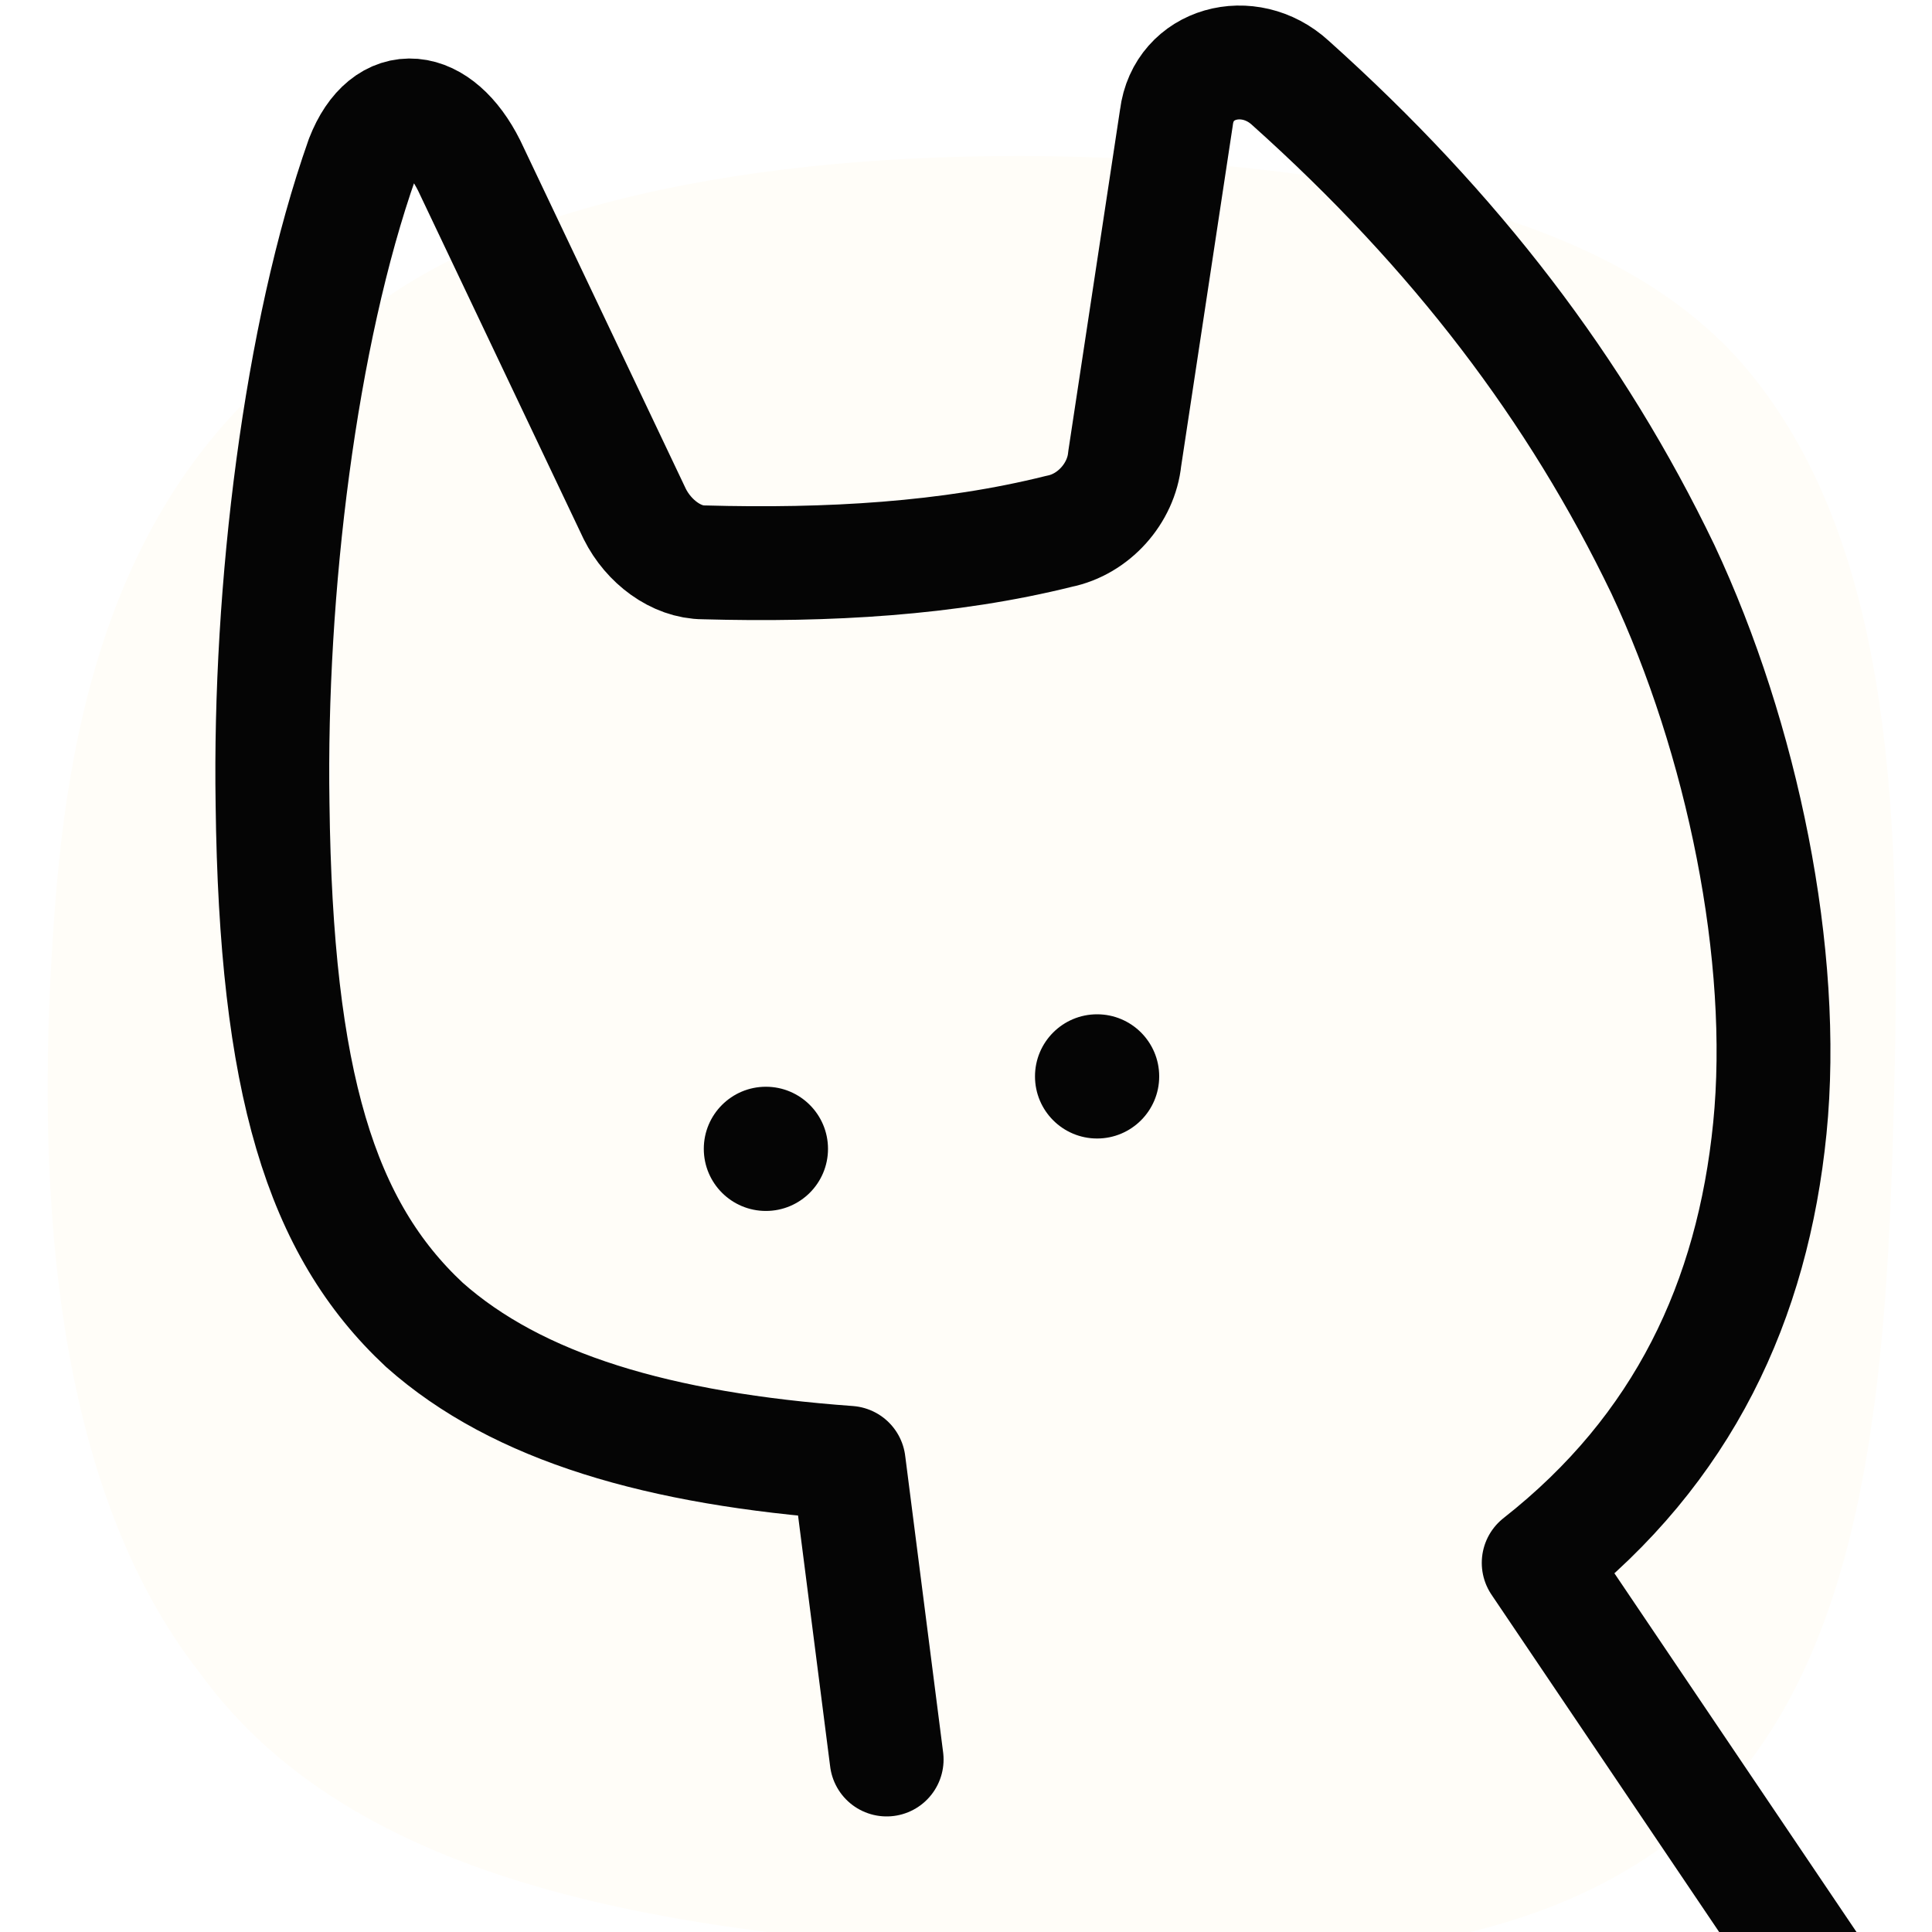
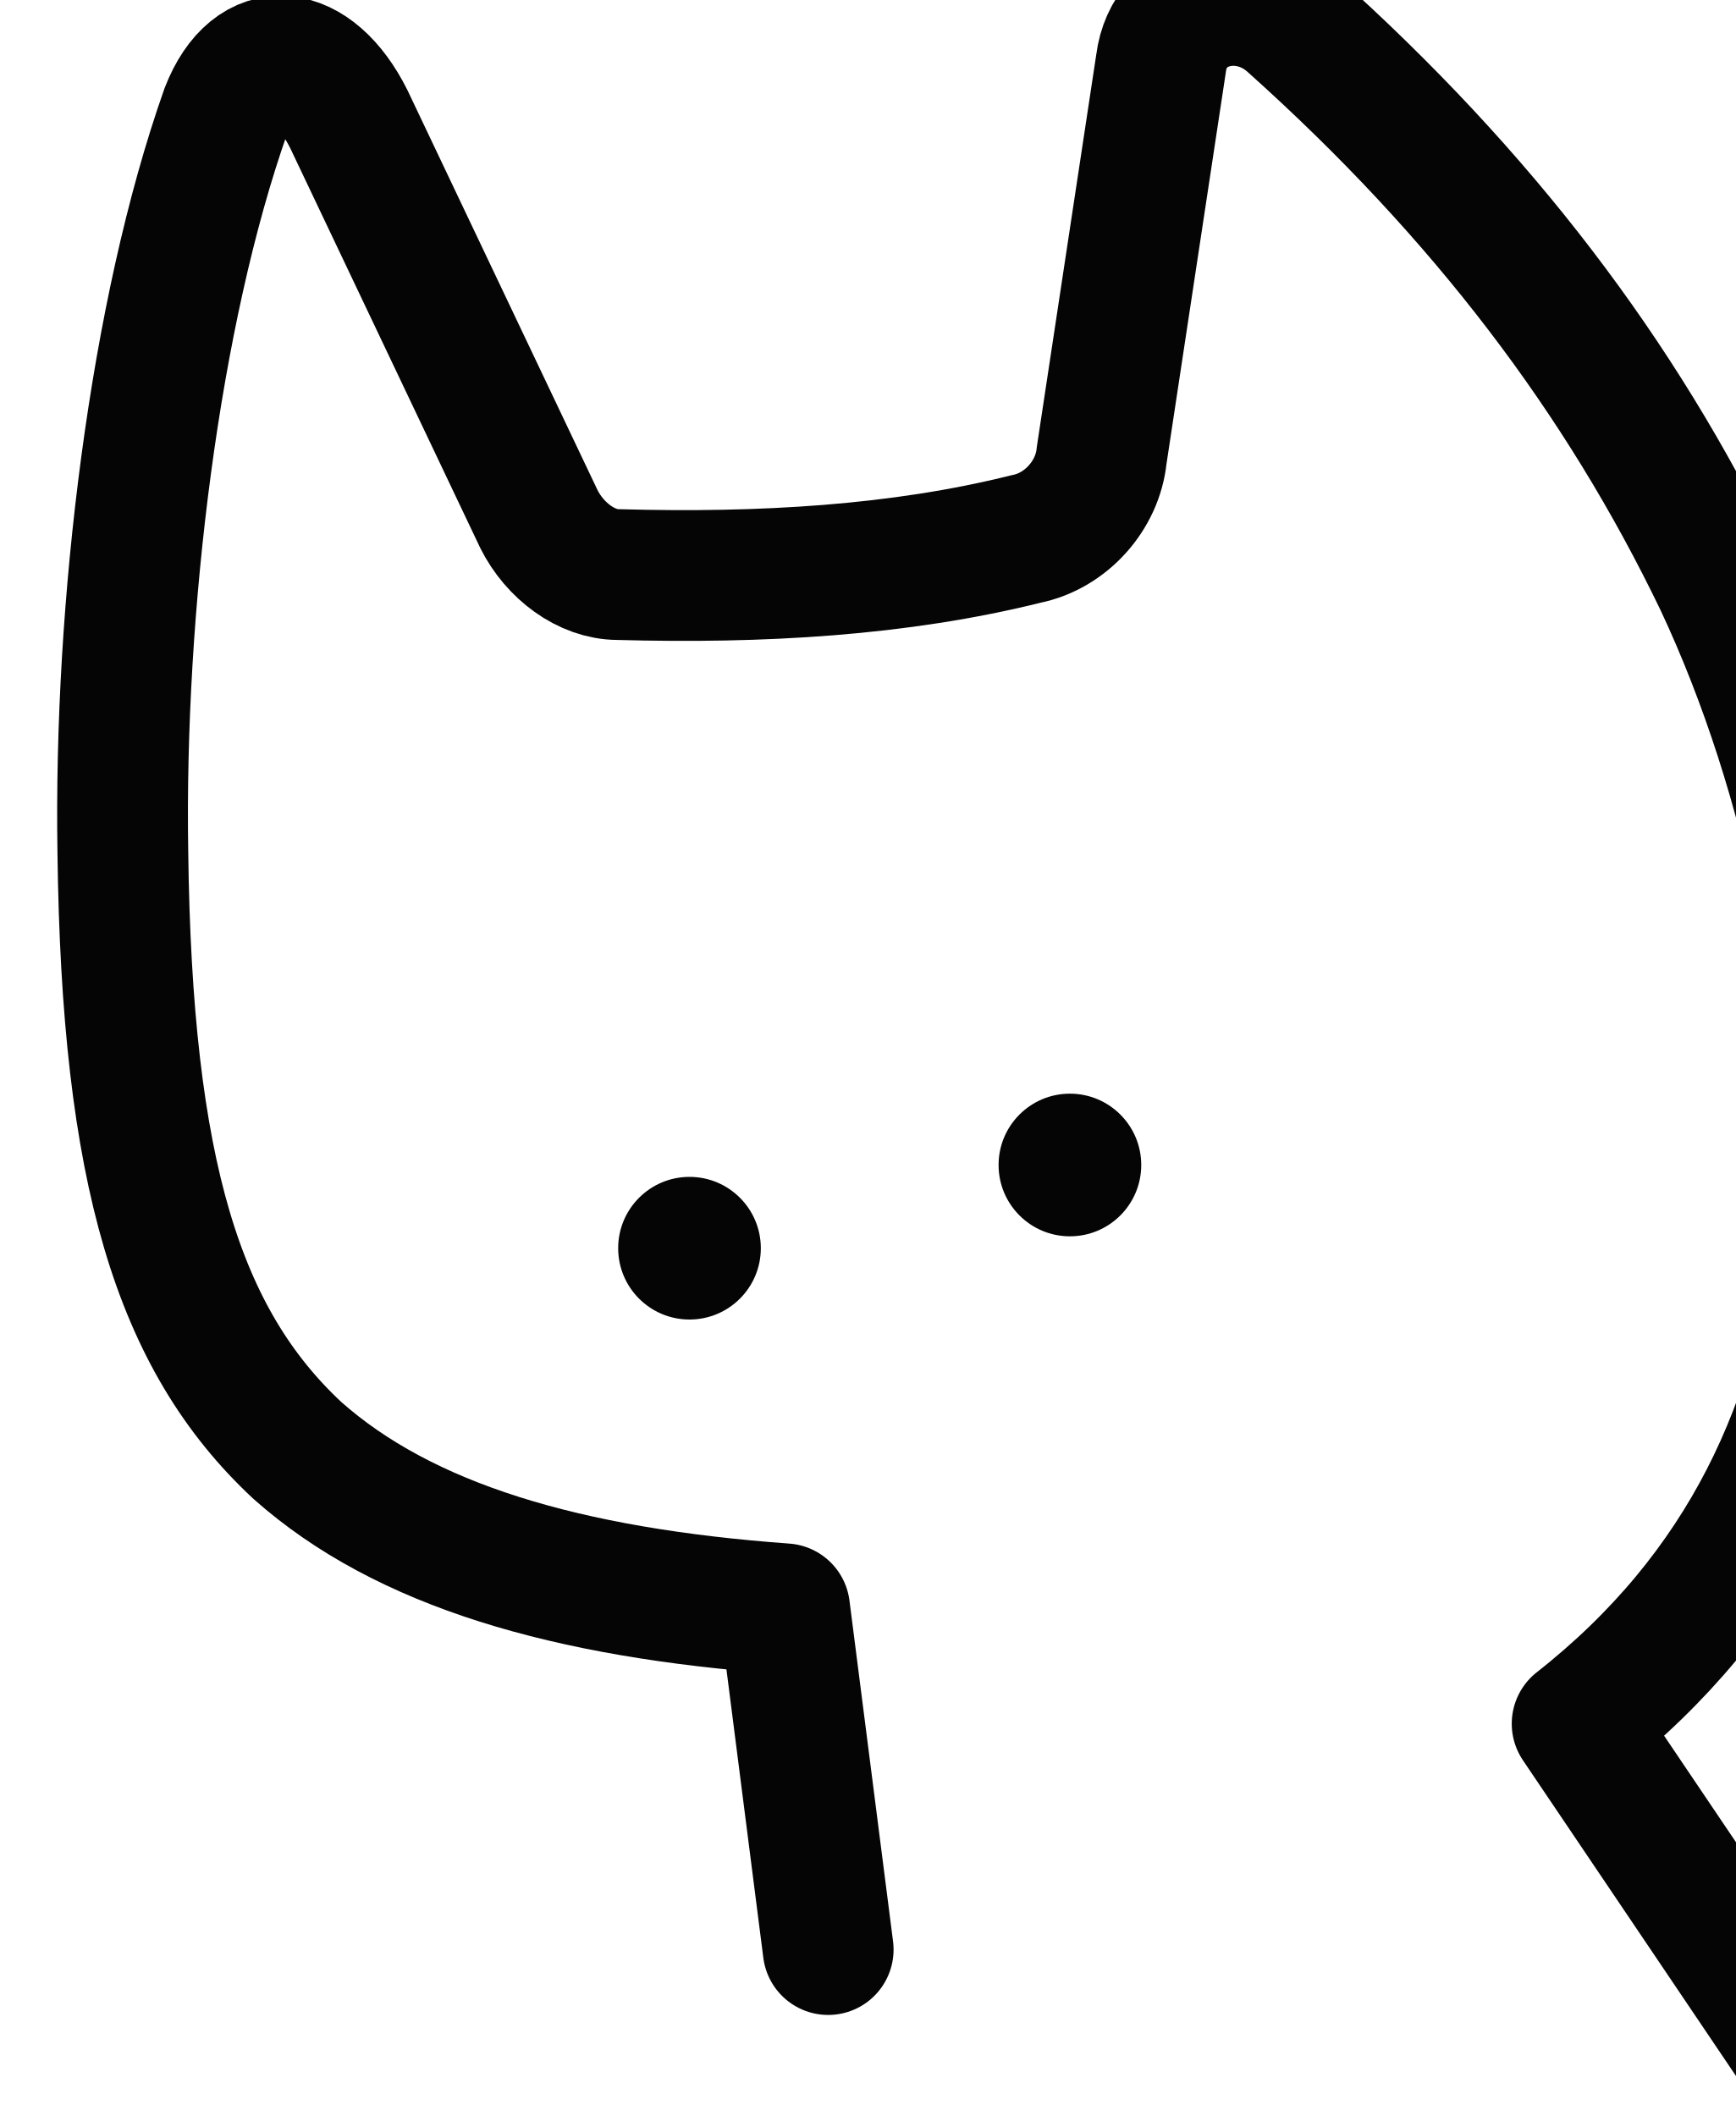
- <svg xmlns="http://www.w3.org/2000/svg" viewBox="0 0 560 560" role="img" aria-labelledby="title desc">
-   <path fill="#fffdf8" d="M111 87C159 53 244 42 327 46c74 4 145 18 181 63 41 51 43 130 41 209-2 80-7 165-58 210-48 42-123 43-198 38-89-5-188-16-235-81C14 429 10 339 16 262c5-65 23-137 95-175Z" />
+ <svg xmlns="http://www.w3.org/2000/svg" viewBox="48 18 438 534" role="img" aria-labelledby="title desc">
  <path fill="none" stroke="#050505" stroke-linecap="round" stroke-linejoin="round" stroke-width="33" d="M257 510 246 424c-55-4-96-16-123-40-30-28-43-70-44-151-1-62 8-136 26-187 7-18 22-16 31 2l48 101c4 8 12 14 20 14 36 1 71-1 103-9 10-2 18-11 19-21l15-99c2-16 21-21 33-10 48 43 83 89 108 141 23 49 36 112 31 162-5 50-25 93-67 126l110 163" />
  <circle cx="222" cy="333" r="18" fill="#050505" />
  <circle cx="318" cy="312" r="18" fill="#050505" />
</svg>
